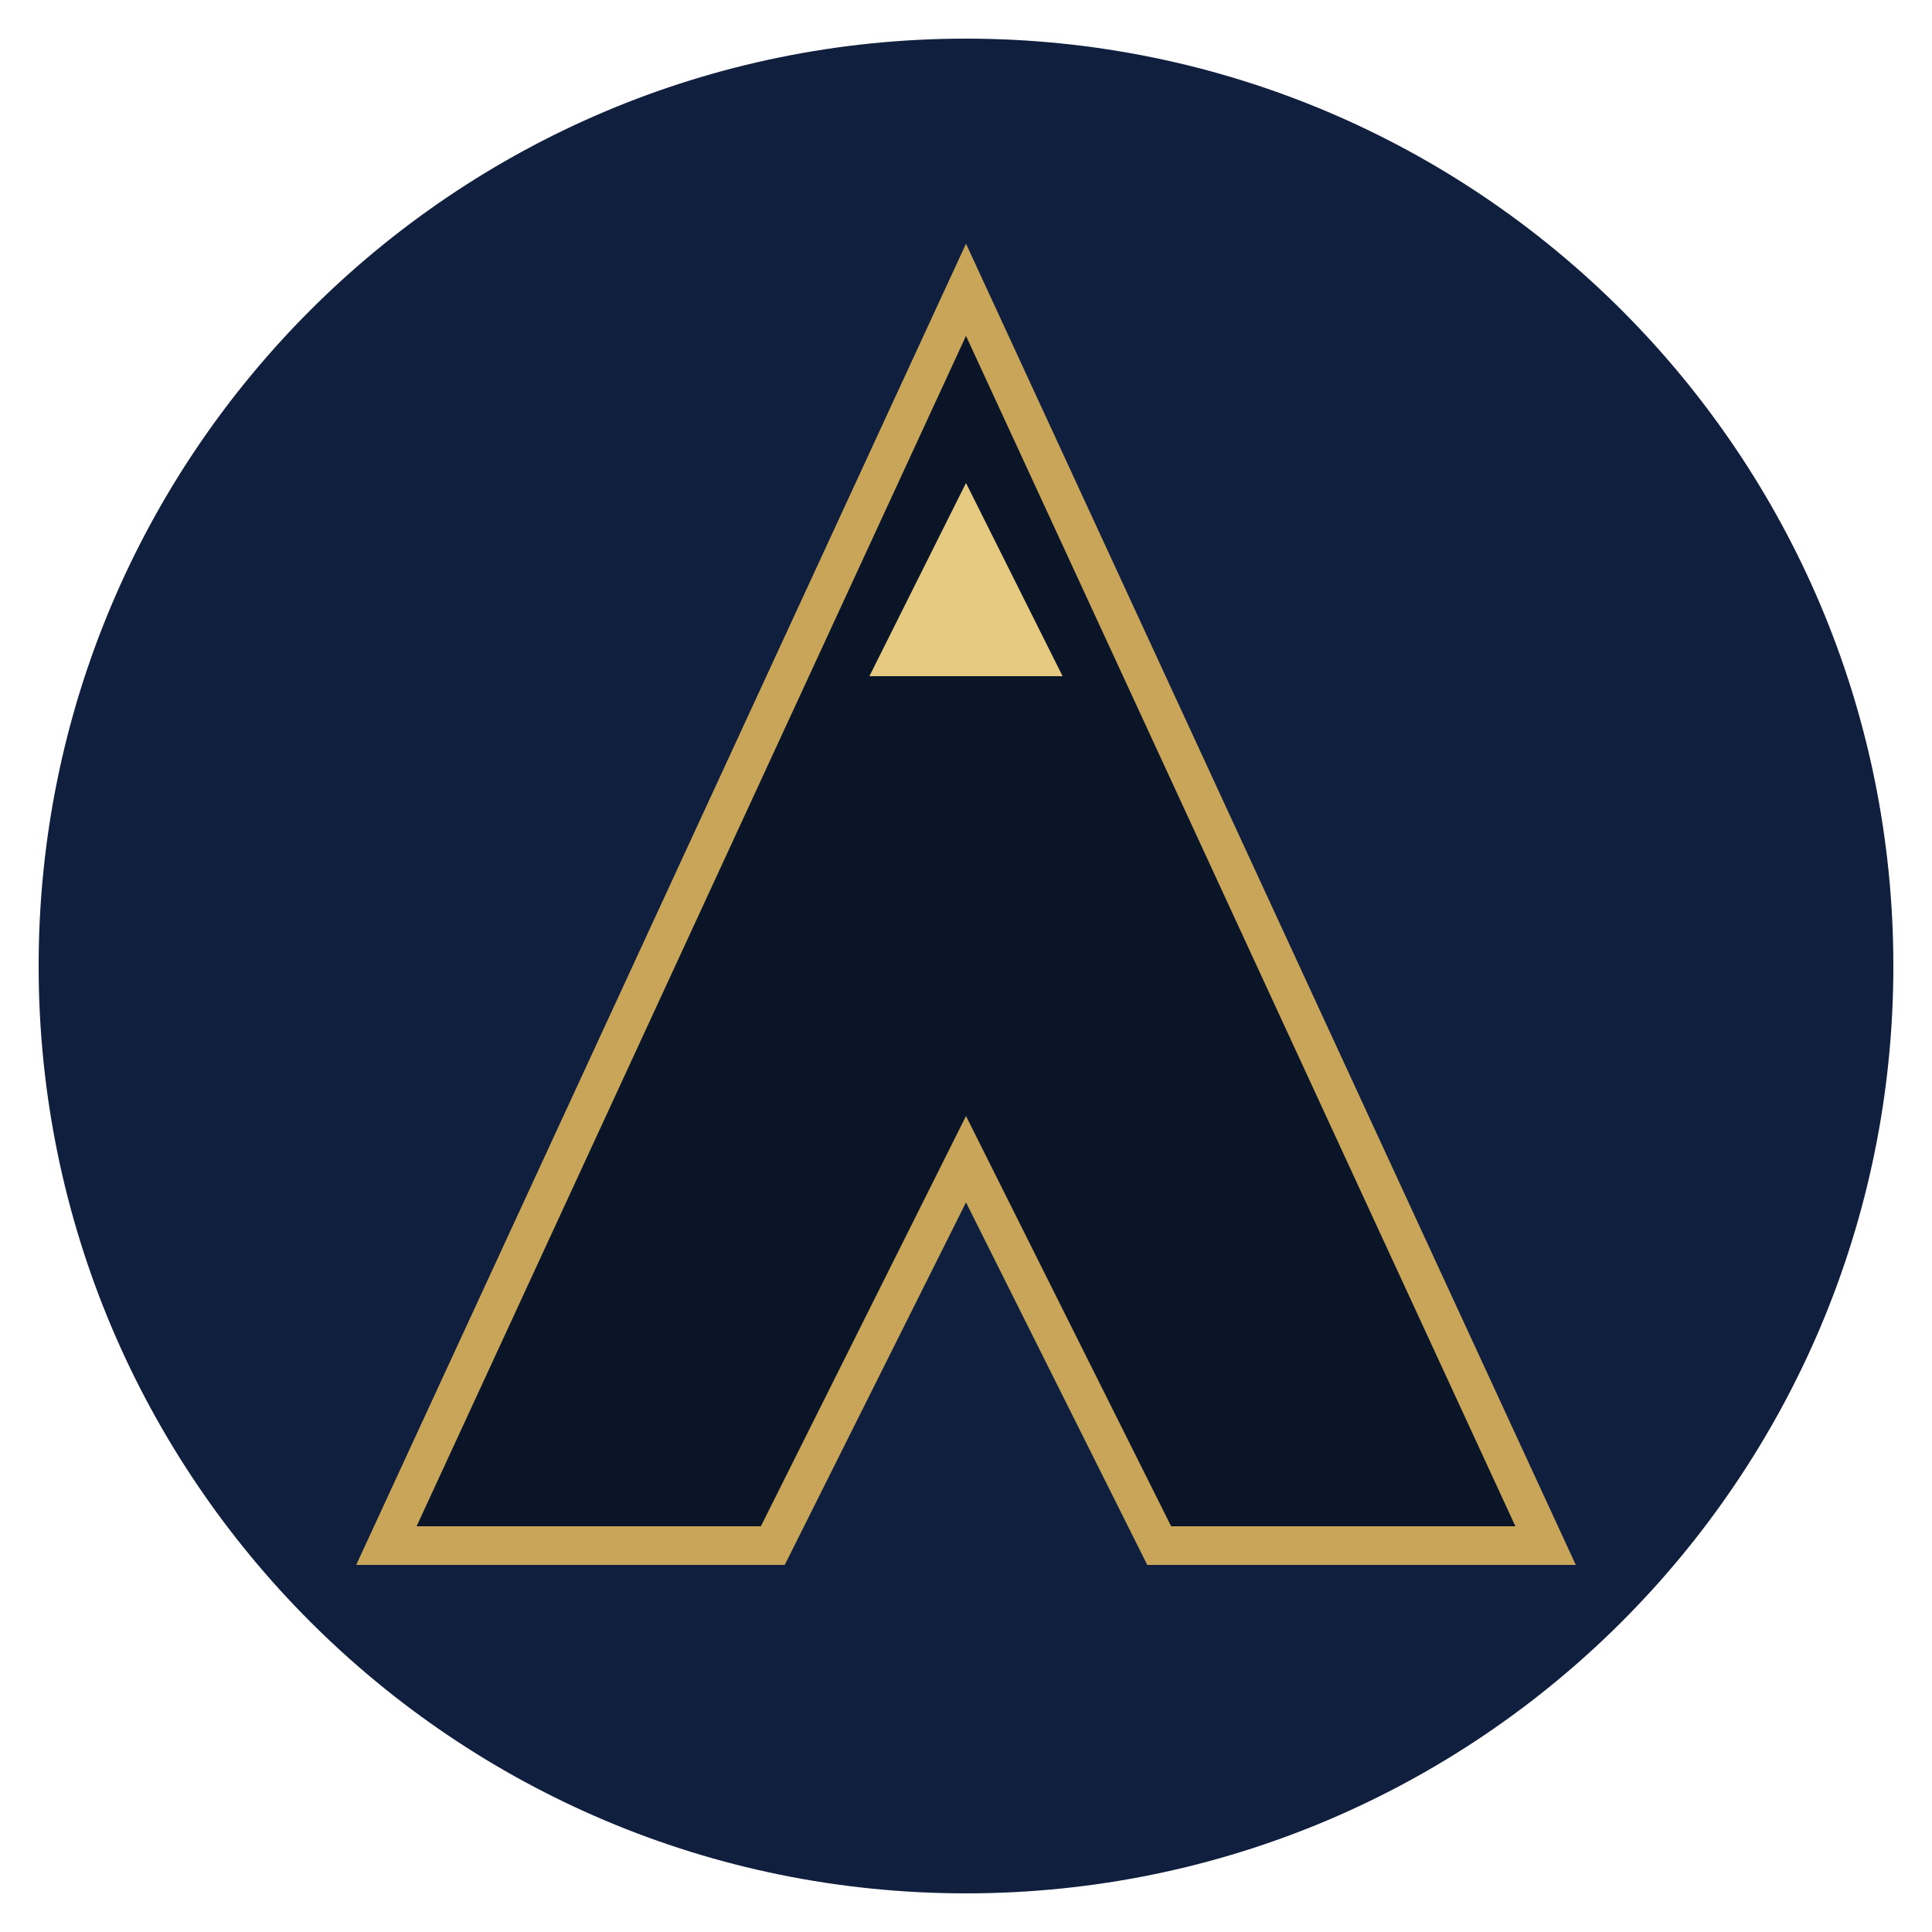
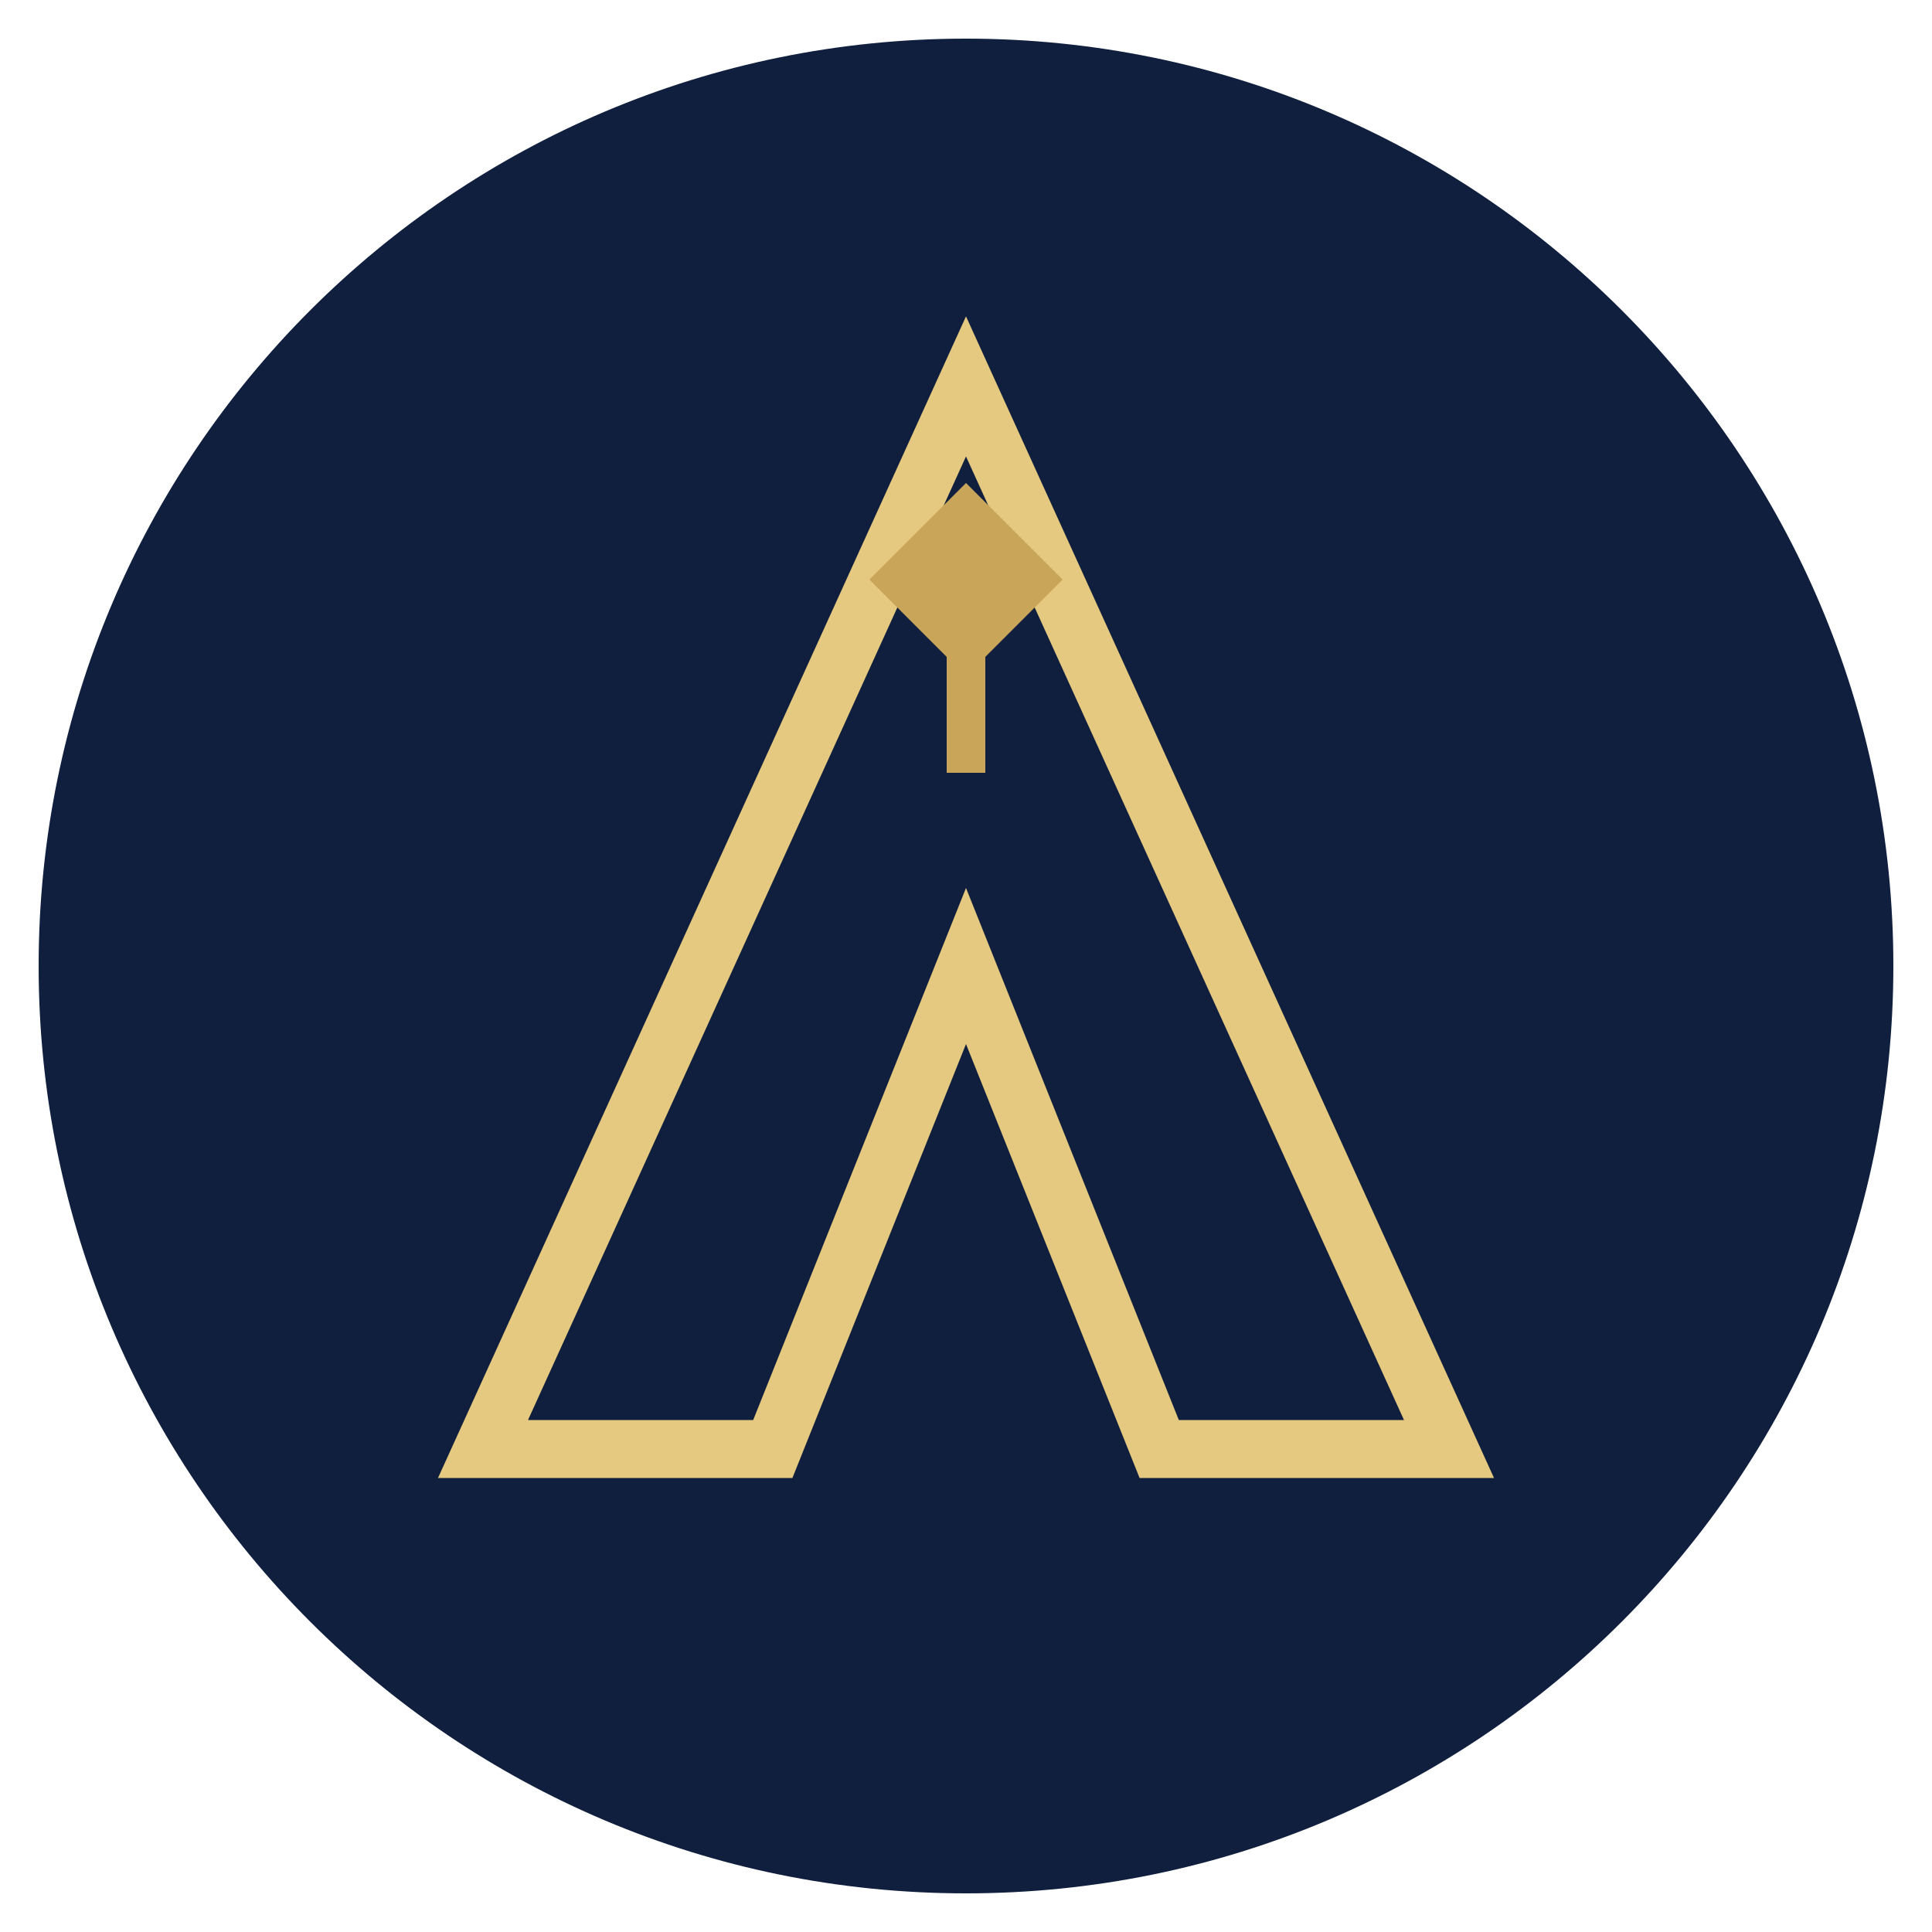
<svg xmlns="http://www.w3.org/2000/svg" viewBox="0 0 100 100">
  <defs>
    <linearGradient id="gold" x1="0%" y1="0%" x2="100%" y2="100%">
      <stop offset="0%" stop-color="#c9a55a" />
      <stop offset="100%" stop-color="#e6c980" />
    </linearGradient>
  </defs>
  <circle cx="50" cy="50" r="48" fill="#0f1f3d" />
-   <path d="M 50 15 L 80 80 L 60 80 L 50 60 L 40 80 L 20 80 Z" fill="#0a1628" stroke="#c9a55a" stroke-width="2" />
-   <path d="M 50 25 L 45 35 L 55 35 Z" fill="#e6c980" />
+   <path d="M 50 20 L 75 75 L 60 75 L 50 50 L 40 75 L 25 75 Z" fill="none" stroke="#e6c980" stroke-width="3" />
+   <path d="M 45 30 L 50 25 L 55 30 L 50 35 Z" fill="#c9a55a" />
+   <line x1="50" y1="28" x2="50" y2="40" stroke="#c9a55a" stroke-width="2" />
</svg>
